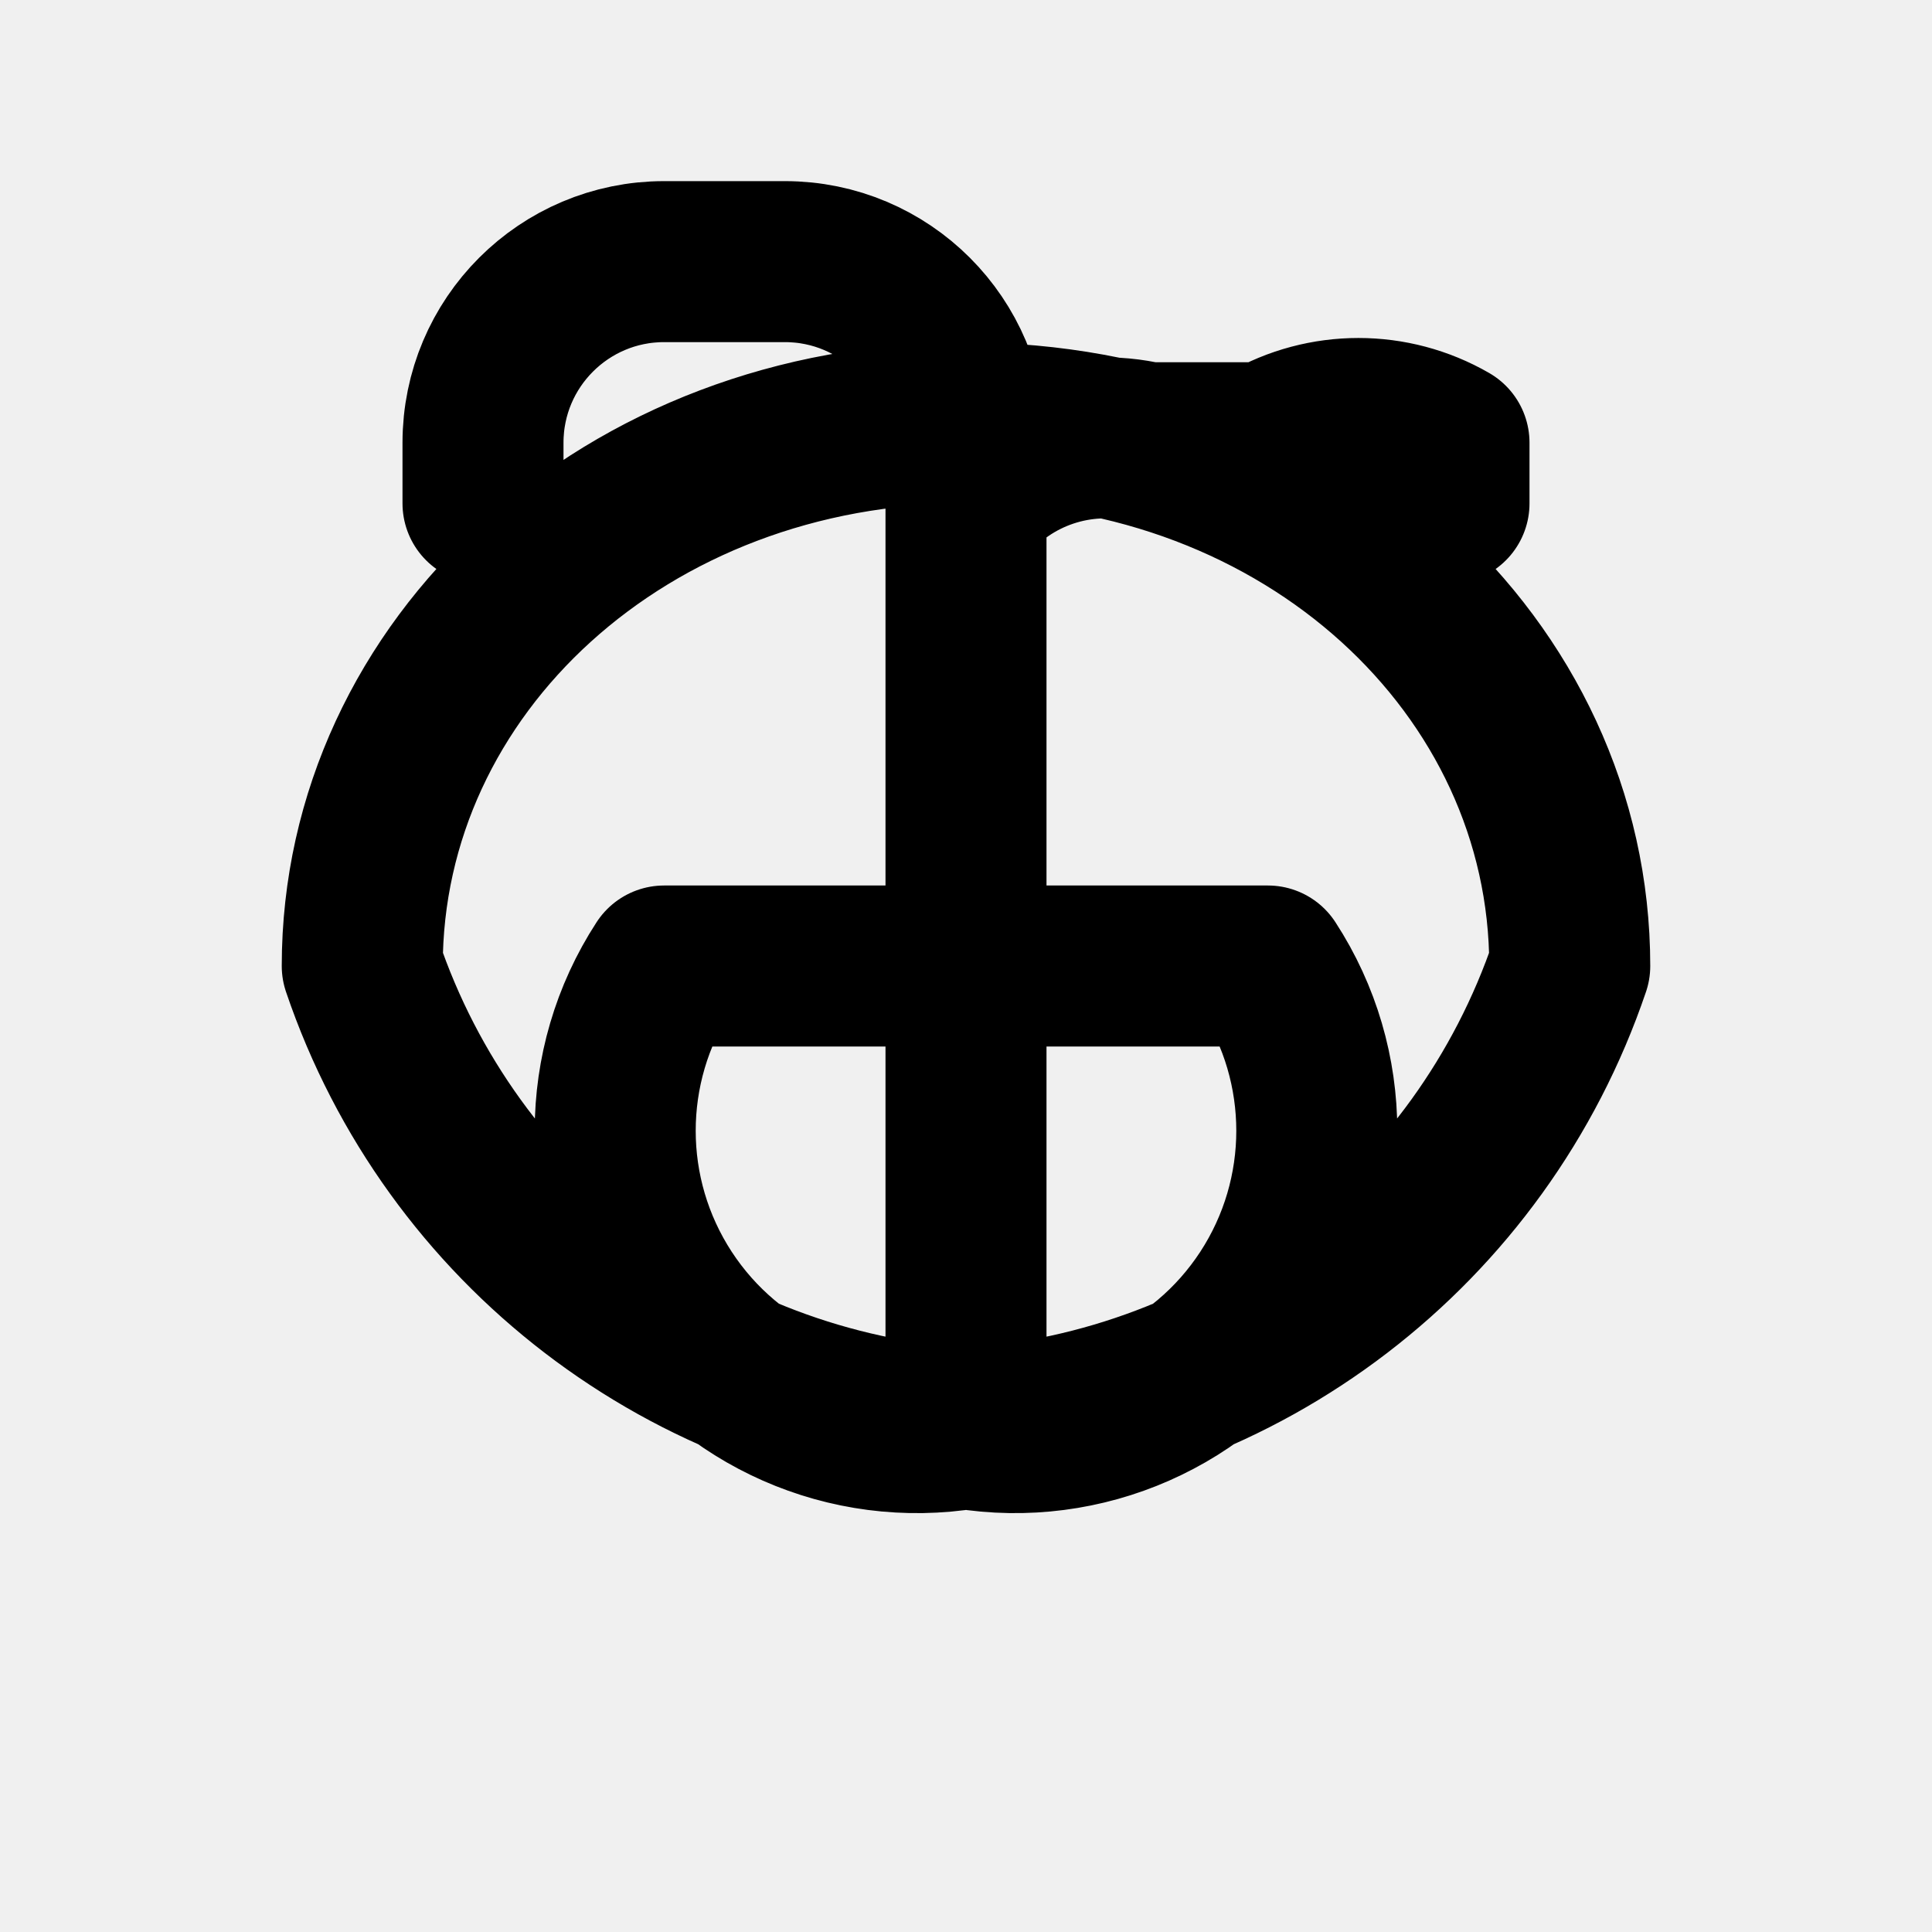
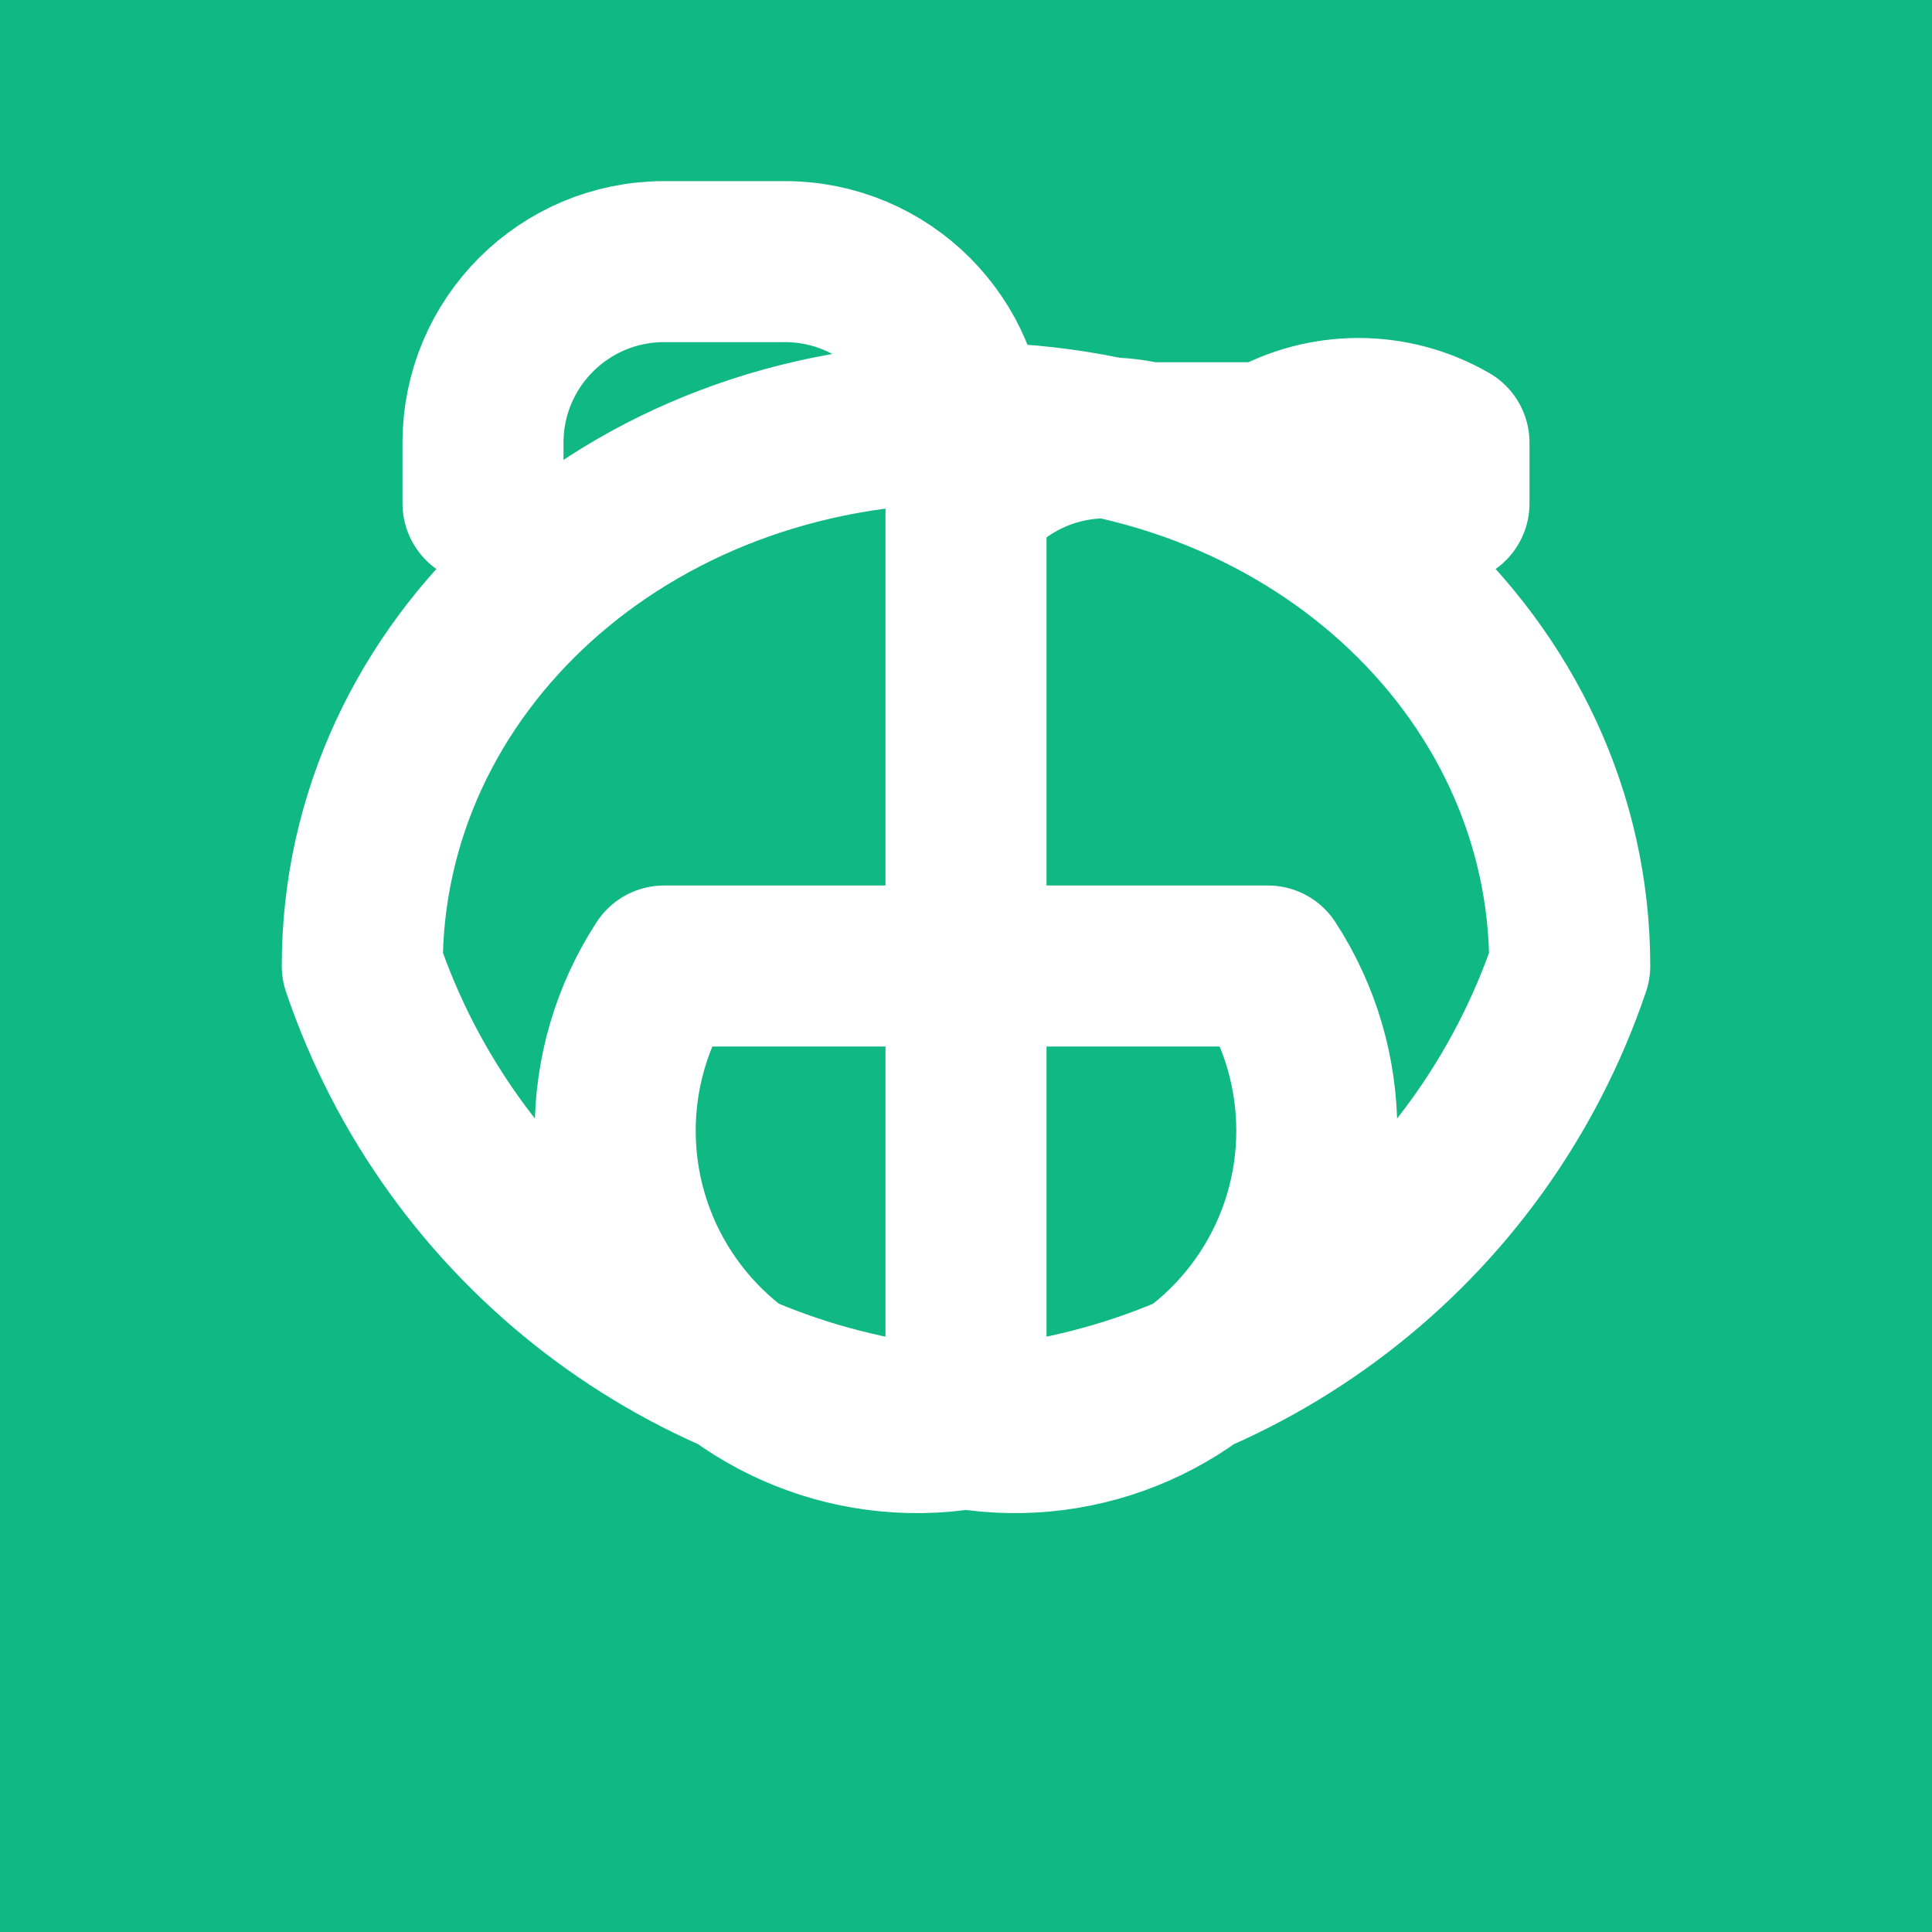
- <svg xmlns="http://www.w3.org/2000/svg" class="w-12 h-12 text-white" fill="none" stroke="currentColor" viewBox="0 0 24 24">
-   <path stroke-linecap="round" stroke-linejoin="round" stroke-width="2" d="M12 6.253v11.494m0 0A8.489 8.489 0 0019.5 12C19.5 8.28 16.22 5.253 12 5.253S4.5 8.28 4.5 12a8.489 8.489 0 007.5 5.747m0 0A3.75 3.75 0 0015.75 12H8.25A3.75 3.75 0 0012 17.747zM12 6.253V5.5A2.25 2.25 0 009.75 3.25H8.25A2.25 2.25 0 006 5.5v.753m6 0A2.25 2.25 0 0114.25 5.5h1.5A2.25 2.25 0 0118 5.5v.753" />
+ <svg xmlns="http://www.w3.org/2000/svg" width="24" height="24" viewBox="0 0 24 24">
+   <rect width="24" height="24" fill="#10B981" />
+   <path fill="none" stroke="#ffffff" stroke-linecap="round" stroke-linejoin="round" stroke-width="2" d="M12 6.253v11.494m0 0A8.489 8.489 0 0019.5 12C19.5 8.28 16.22 5.253 12 5.253S4.5 8.28 4.5 12a8.489 8.489 0 007.5 5.747m0 0A3.75 3.75 0 0015.75 12H8.25A3.75 3.75 0 0012 17.747zM12 6.253V5.5A2.25 2.25 0 009.75 3.25H8.25A2.25 2.25 0 006 5.5v.753m6 0A2.25 2.25 0 0114.25 5.5h1.5A2.25 2.25 0 0118 5.5v.753" />
</svg>
